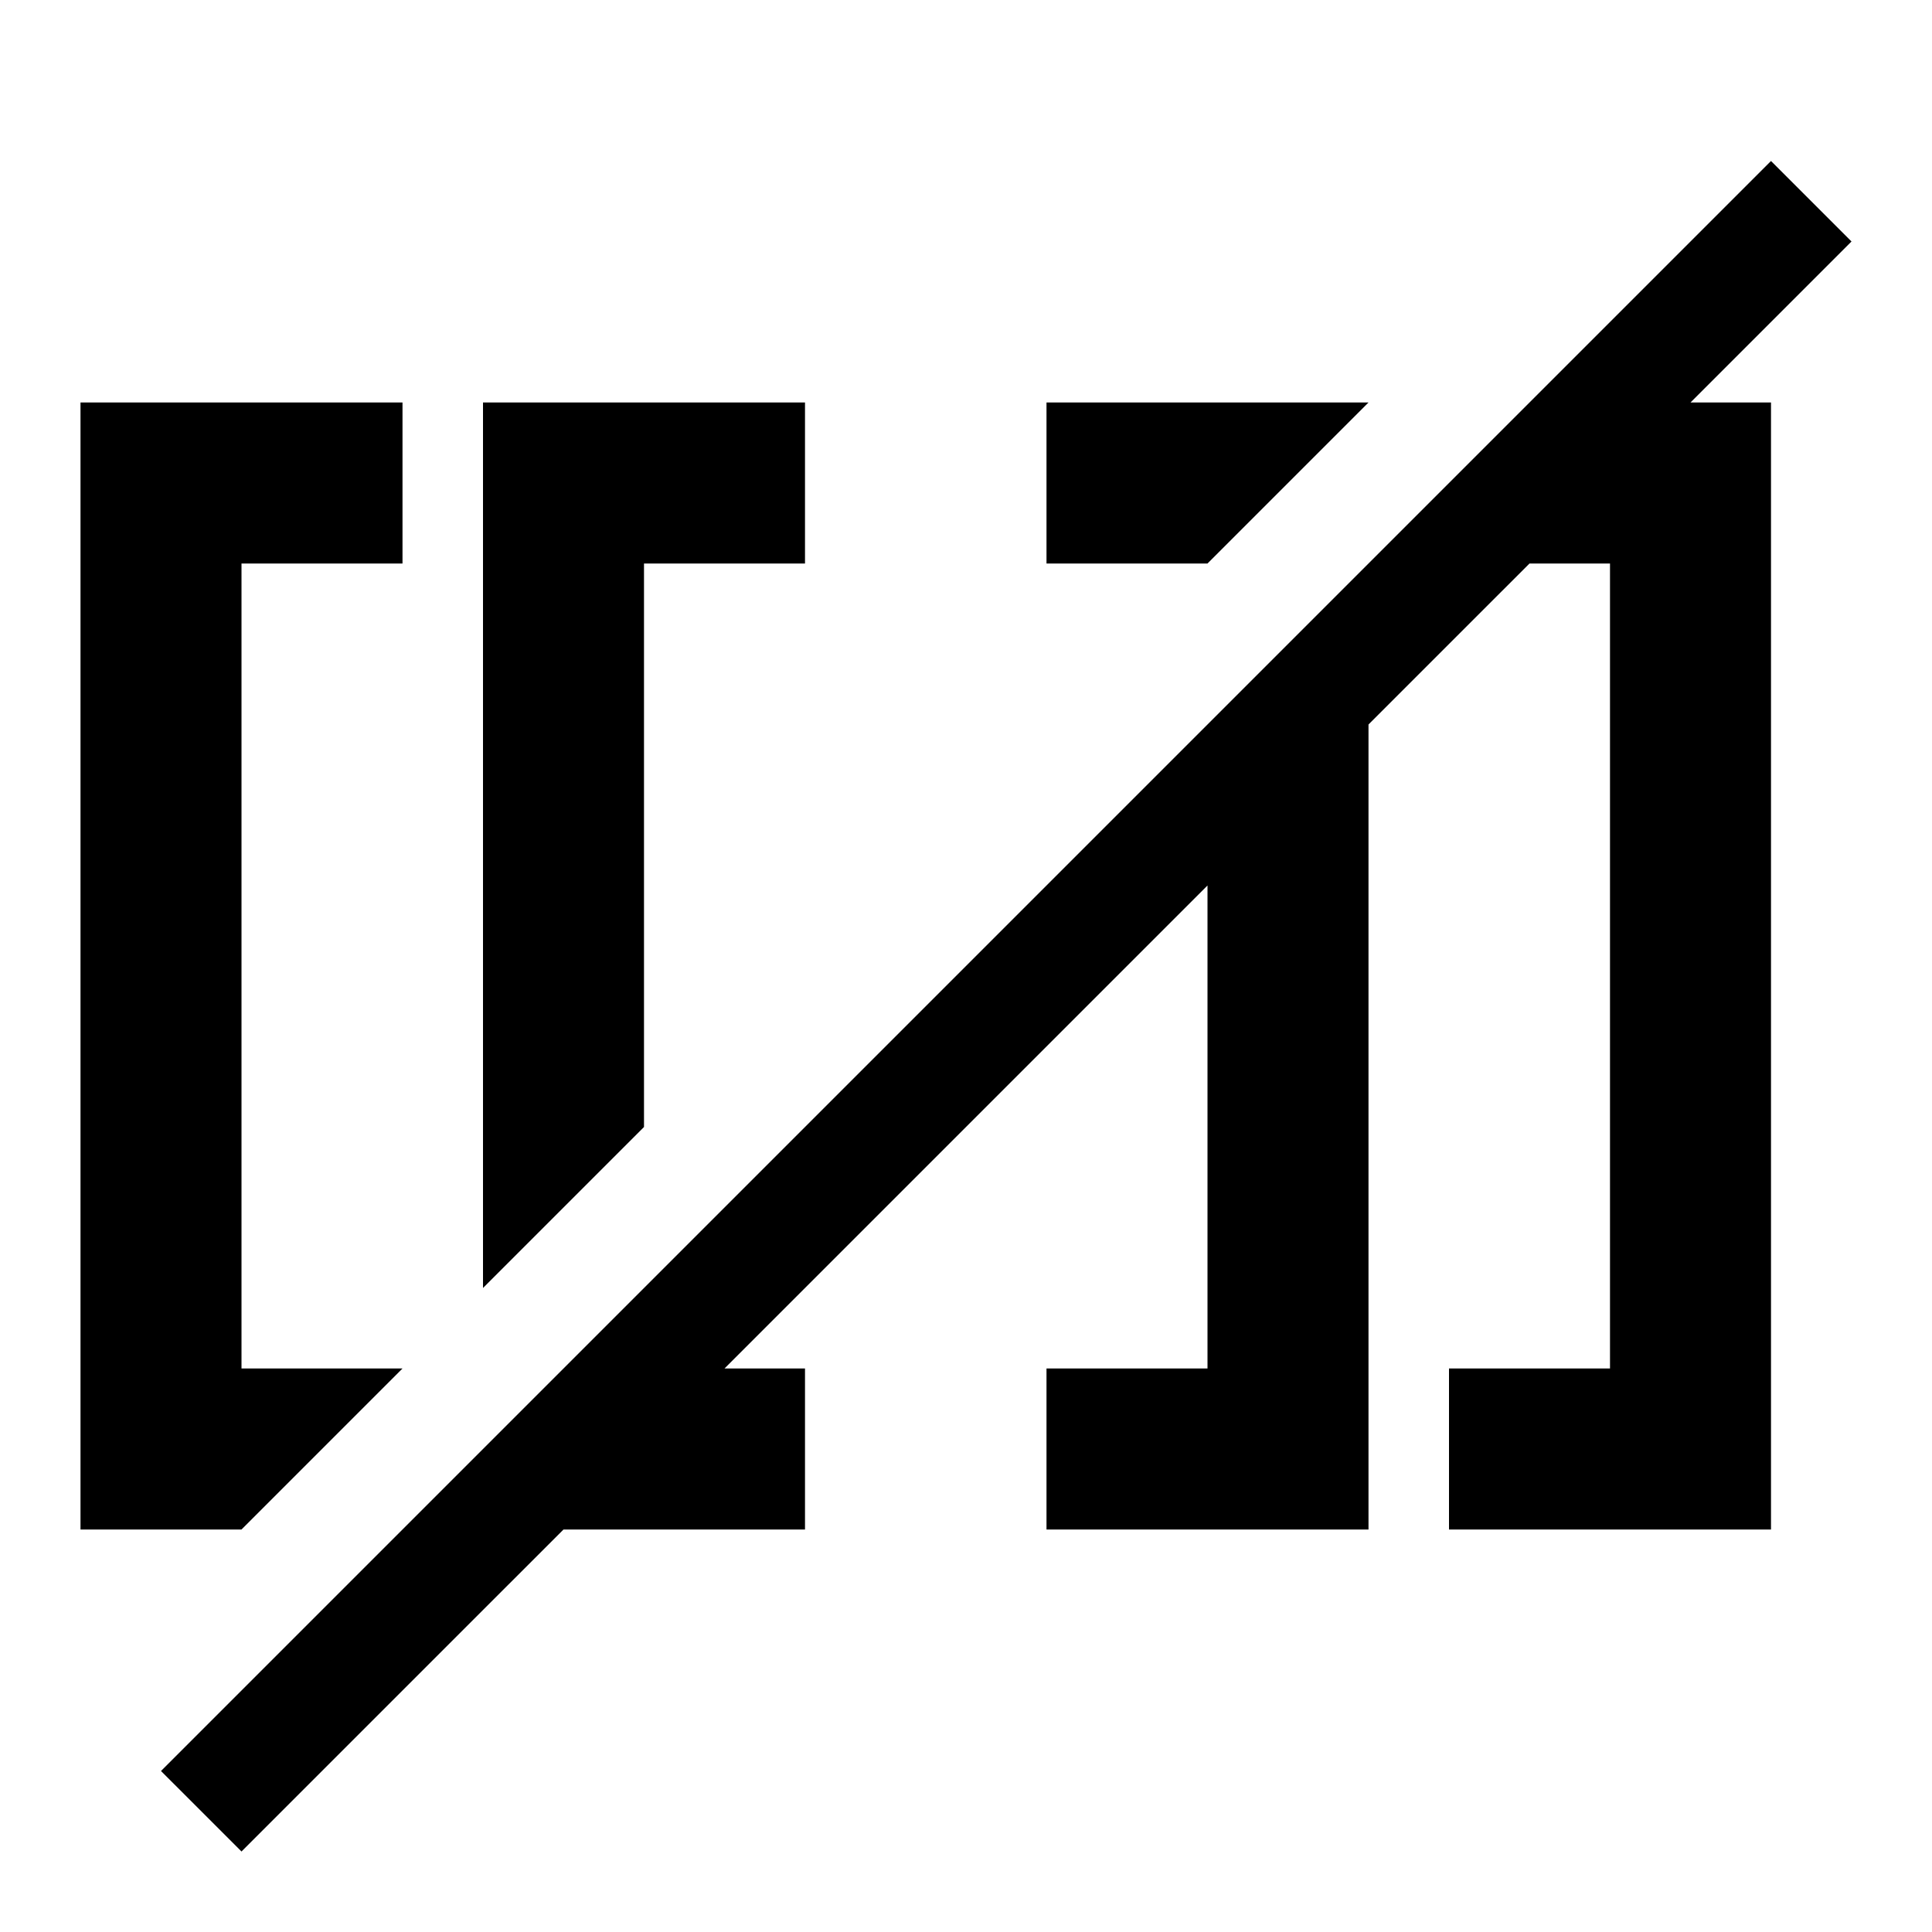
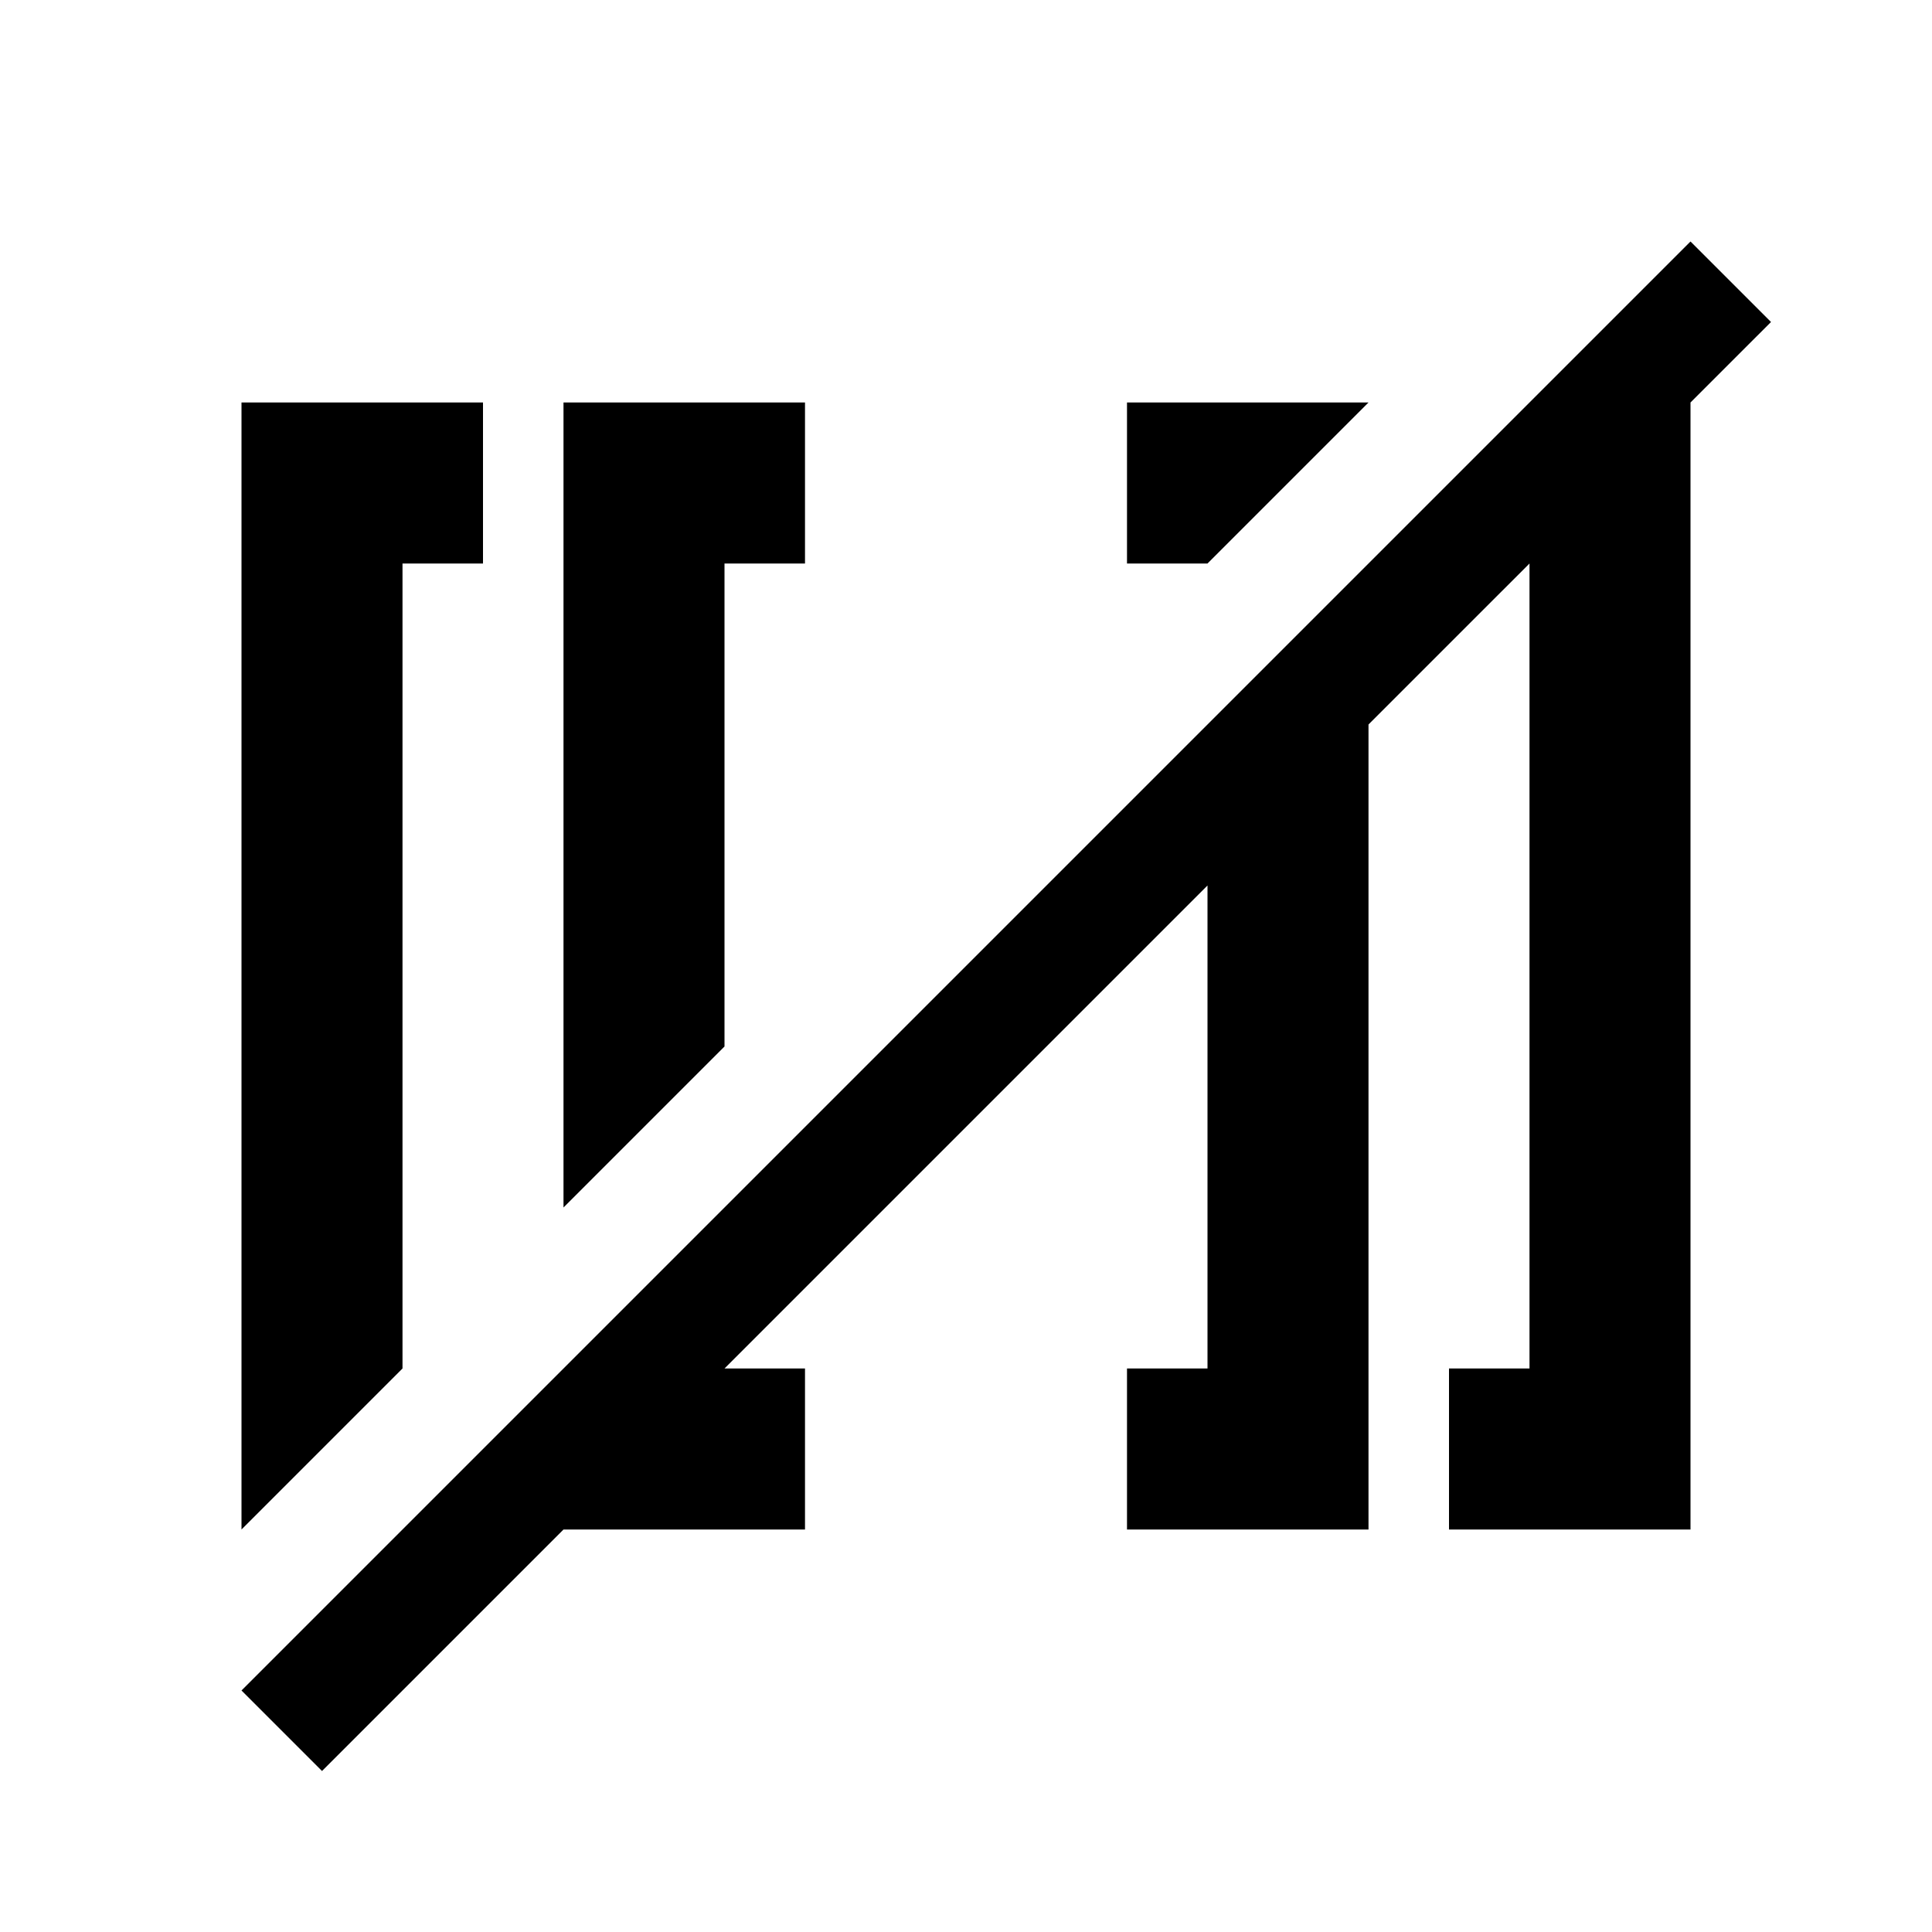
<svg xmlns="http://www.w3.org/2000/svg" width="24" height="24" viewBox="0 0 24 24">
-   <g id="g484">
-     <path d="M8 14l-2 2v-11h4v2h-2zm0 2l7-7 2-2 1-1 1-1 3-3 1 1-2 2h1v14h-4v-2h2v-10h-1l-2 2v10h-4v-2h2v-6l-6 6h1v2h-3l-4 4-1-1 4-4zm5-9v-2h4l-2 2zm-8-2v2h-2v10h2l-2 2h-2v-14z" id="path486" />
+   <g id="noWikiText-rtl">
+     <path d="M9 13l-2 2V5h3v2H9zM21 3l1 1-1 1v14h-3v-2h1V7l-2 2v10h-3v-2h1v-6l-6 6h1v2H7l-3 3-1-1 3-3zm-7 4V5h3l-2 2zM6 5v2H5v10l-2 2V5z" />
  </g>
</svg>
